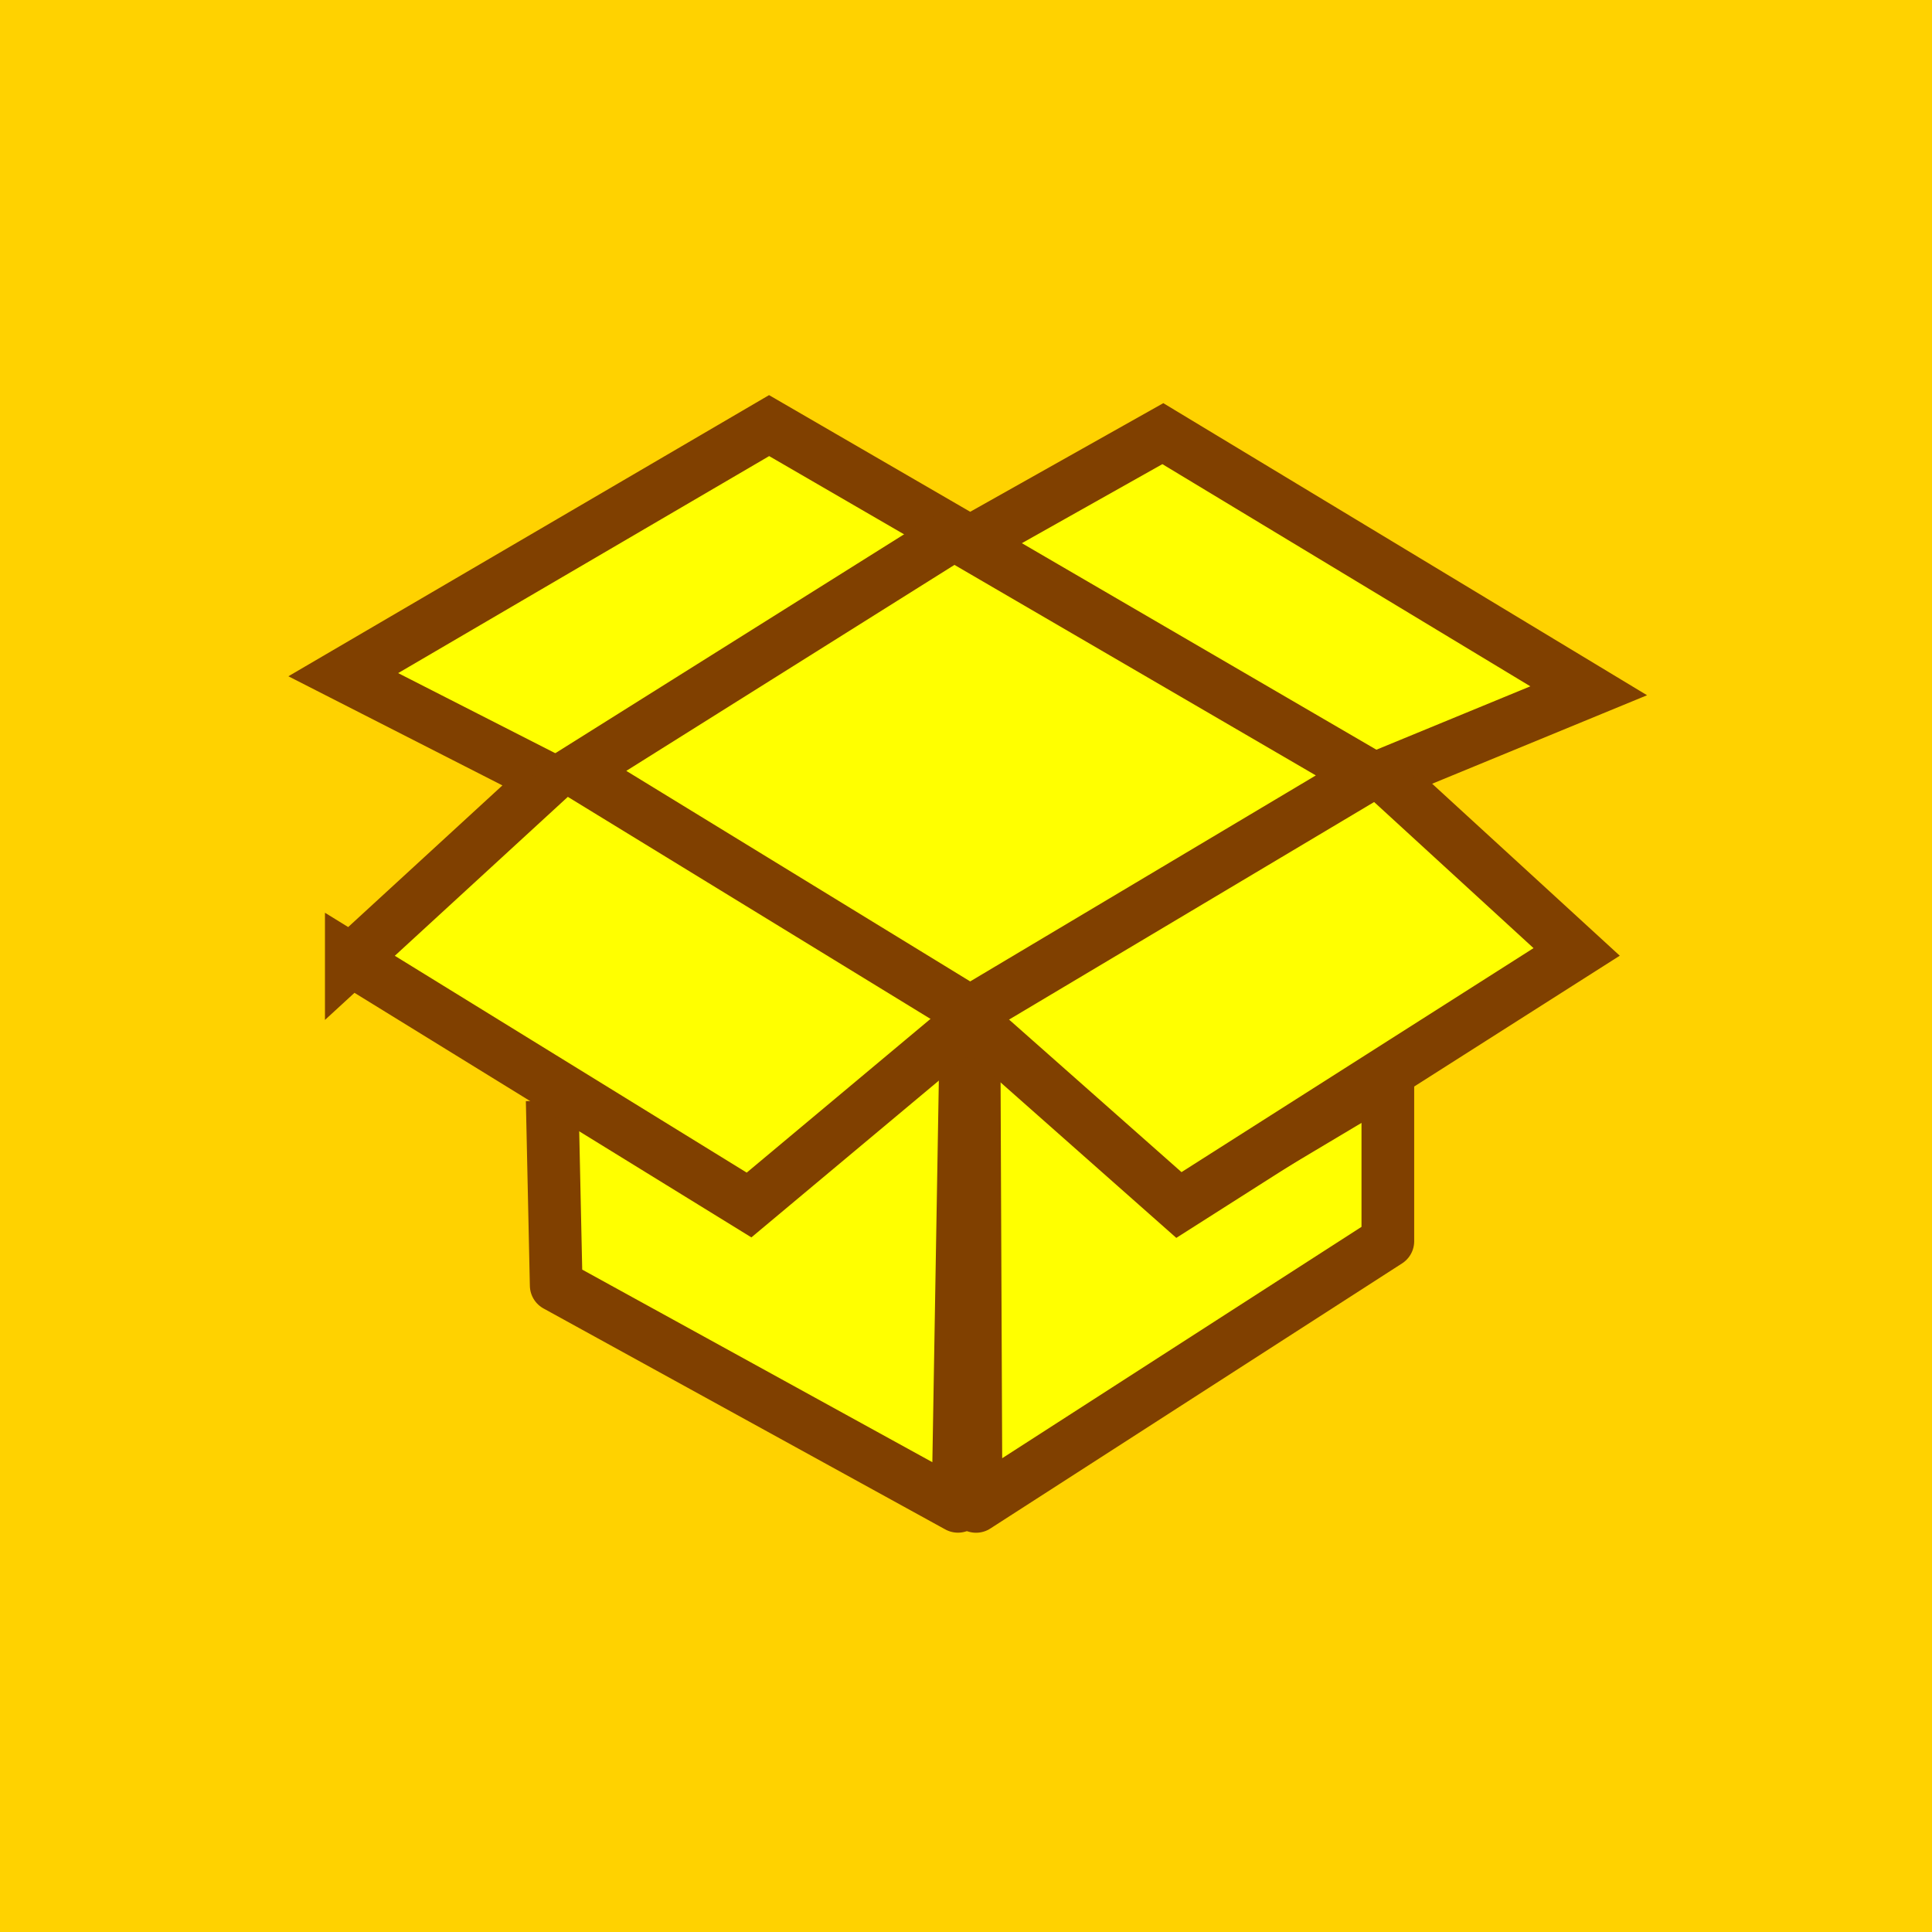
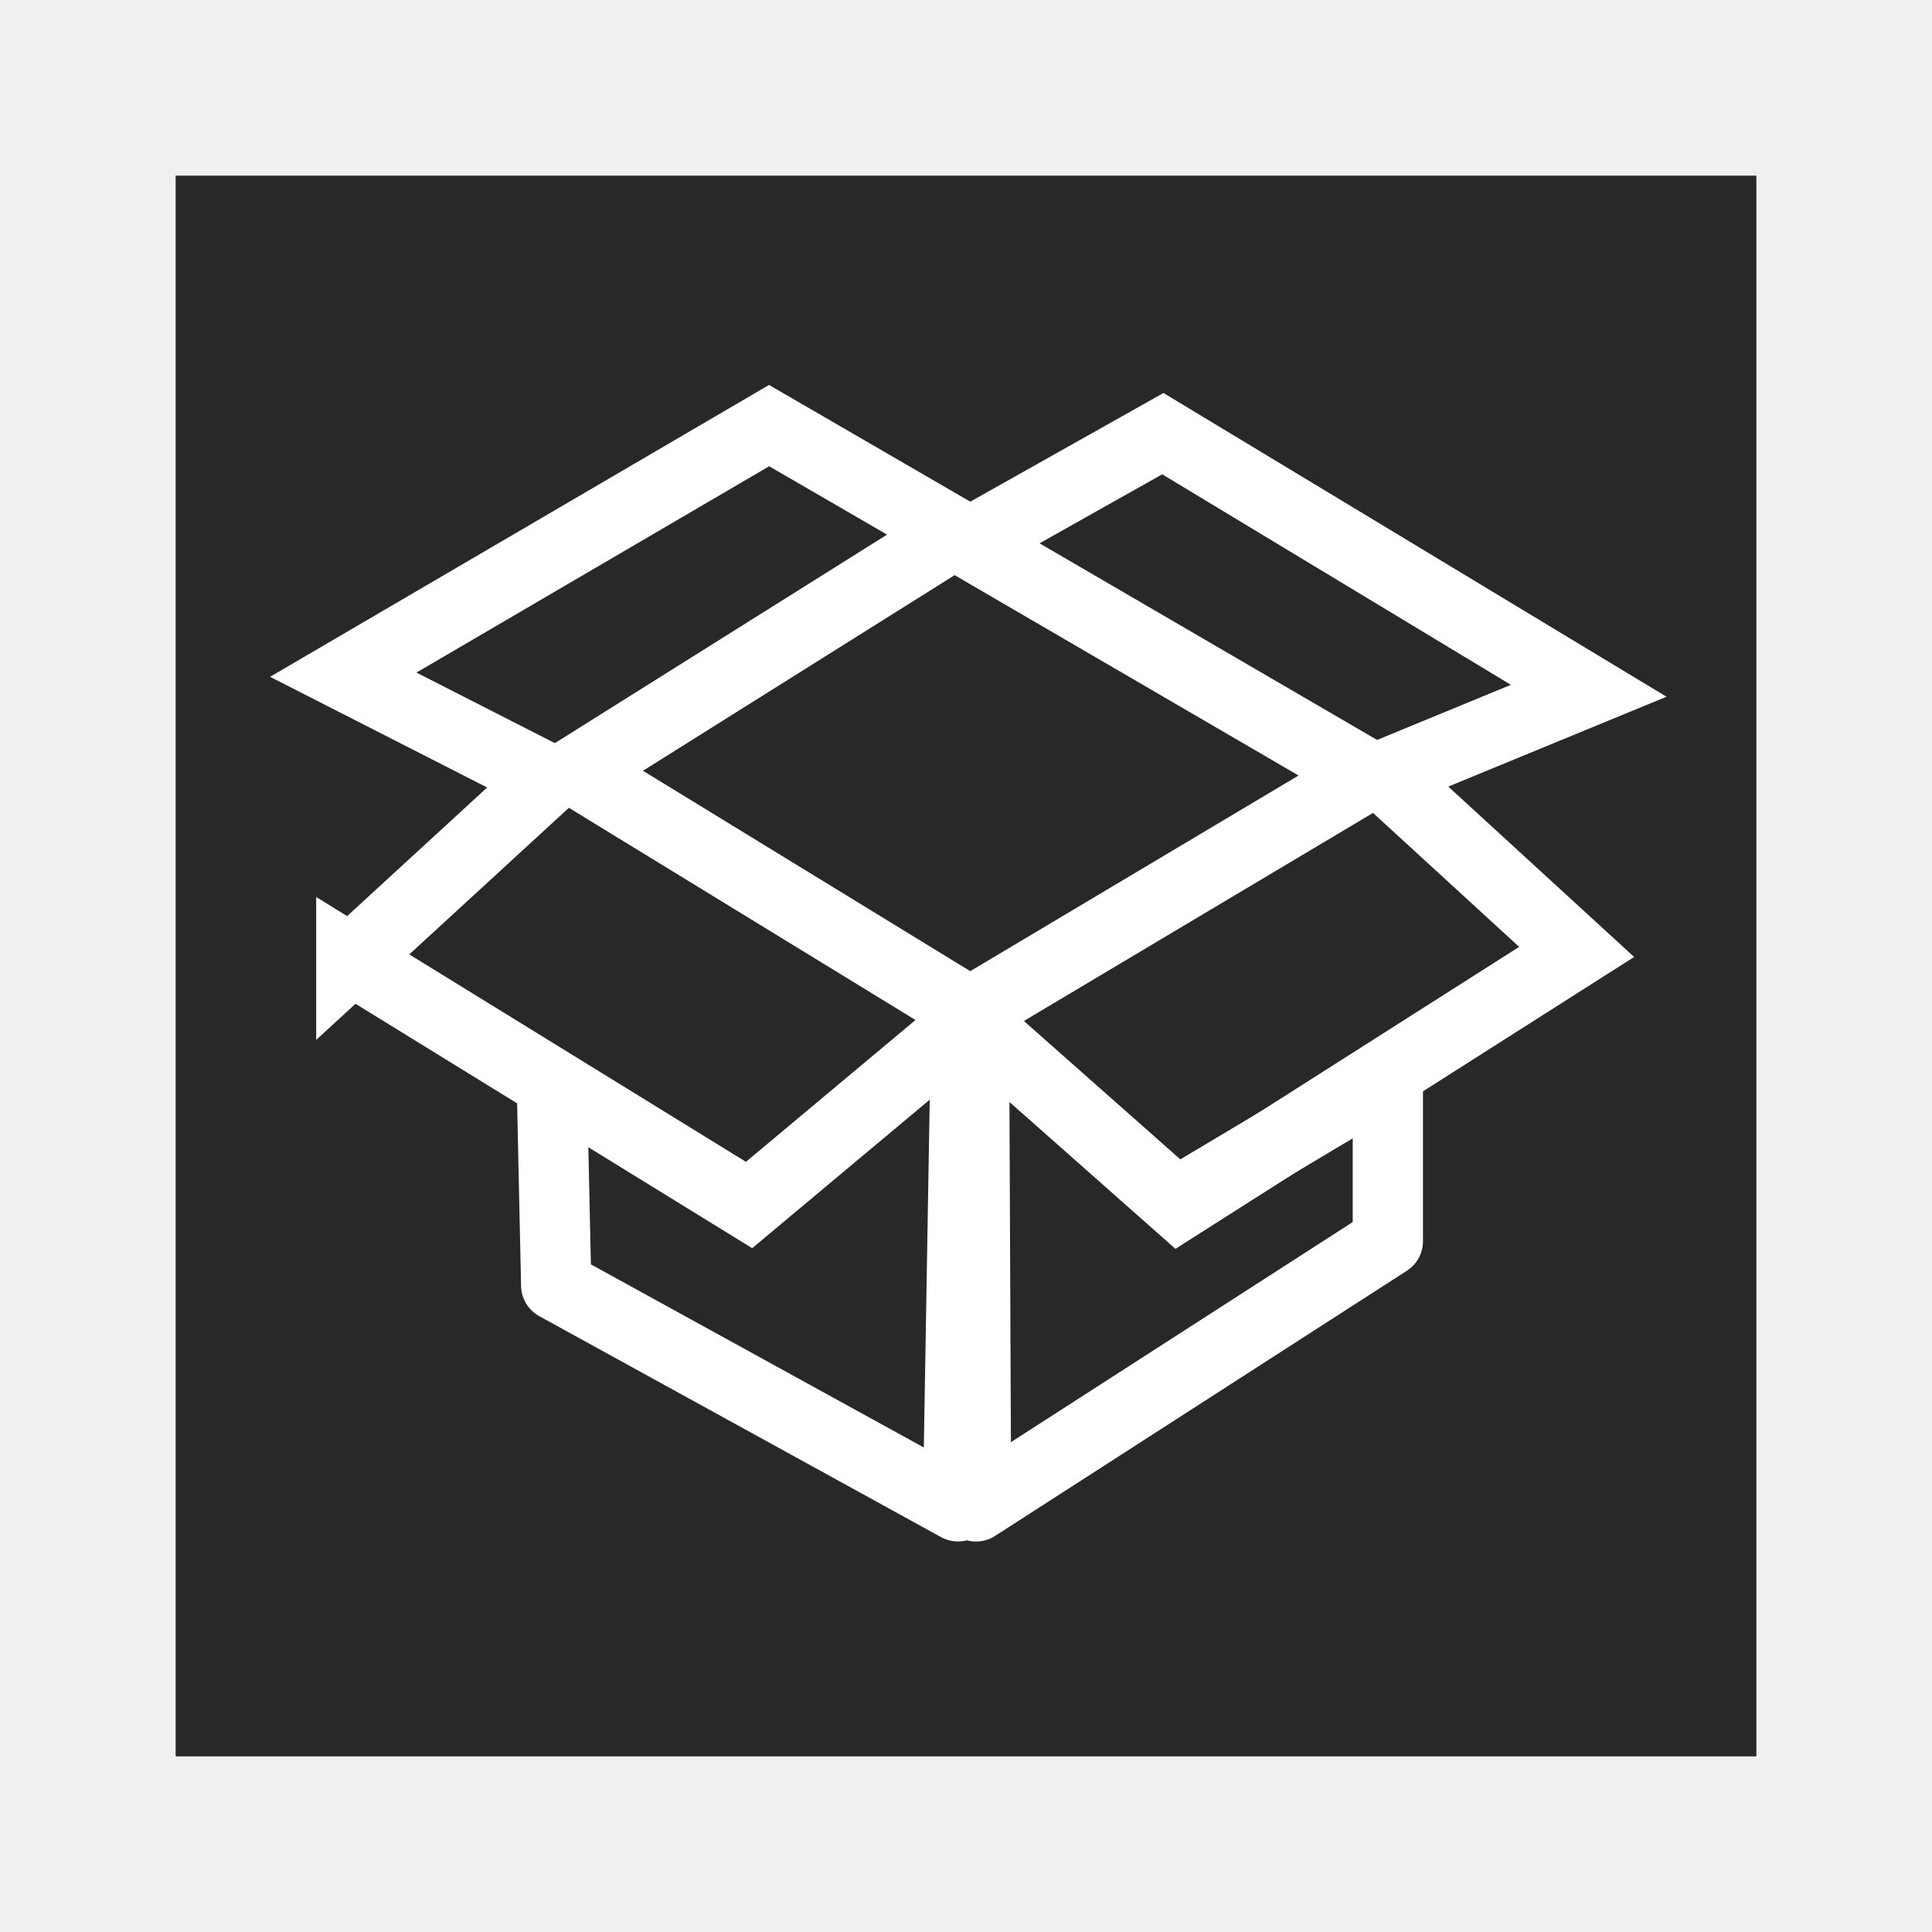
<svg xmlns="http://www.w3.org/2000/svg" version="1.0" width="55" height="55" id="svg2">
-   <defs id="defs4" />
-   <rect width="55" height="55" rx="0" x="0" y="0" id="rect2839" style="fill:#ffd200;fill-opacity:1;fill-rule:evenodd;stroke:none" />
-   <g id="g3788">
-     <path d="m 15.72,31.331 0.114,5.261 11.437,6.29 L 27.5,29.387" id="path2463" style="fill:#ffff00;fill-opacity:1;fill-rule:evenodd;stroke:#804000;stroke-width:1.5;stroke-linecap:butt;stroke-linejoin:round;stroke-miterlimit:4;stroke-opacity:1;stroke-dasharray:none" />
-     <path d="m 27.729,29.502 0.057,13.382 11.723,-7.549 0,-4.689 -5.947,3.546" id="path2465" style="fill:#ffff00;fill-opacity:1;fill-rule:evenodd;stroke:#804000;stroke-width:1.5;stroke-linecap:butt;stroke-linejoin:round;stroke-miterlimit:4;stroke-opacity:1;stroke-dasharray:none" />
-     <path d="m 10.001,27.328 5.604,-5.147 -5.833,-2.974 12.123,-7.091 5.719,3.317 5.49,-3.088 12.123,7.32 -5.833,2.402 5.49,5.032 -11.323,7.205 -5.947,-5.261 -6.29,5.261 -11.323,-6.977 z" id="path2459" style="fill:#ffff00;fill-opacity:1;fill-rule:evenodd;stroke:#804000;stroke-width:1.5;stroke-linecap:butt;stroke-linejoin:miter;stroke-miterlimit:4;stroke-opacity:1;stroke-dasharray:none" />
-     <path d="M 16.406,21.953 27.157,15.205 38.937,22.067 27.614,28.815 16.406,21.953 z" id="path2461" style="fill:#ffff00;fill-opacity:1;fill-rule:evenodd;stroke:#804000;stroke-width:1.5;stroke-linecap:butt;stroke-linejoin:miter;stroke-miterlimit:4;stroke-opacity:1;stroke-dasharray:none" />
+   <defs id="defs8" />
+   <rect width="45" height="45" x="5" y="5" id="rect2990" style="fill:#282828;fill-opacity:1;stroke:none" />
+   <g id="g3789">
+     <path d="m 15.72,31.331 0.114,5.261 11.437,6.29 L 27.5,29.387" id="path2463" style="fill:none;stroke:#ffffff;stroke-width:2;stroke-linecap:butt;stroke-linejoin:round;stroke-miterlimit:4;stroke-opacity:1;stroke-dasharray:none" />
+     <path d="m 27.729,29.502 0.057,13.382 11.723,-7.549 0,-4.689 -5.947,3.546" id="path2465" style="fill:none;stroke:#ffffff;stroke-width:2;stroke-linecap:butt;stroke-linejoin:round;stroke-miterlimit:4;stroke-opacity:1;stroke-dasharray:none" />
+     <path d="m 10.001,27.328 5.604,-5.147 -5.833,-2.974 12.123,-7.091 5.719,3.317 5.49,-3.088 12.123,7.32 -5.833,2.402 5.49,5.032 -11.323,7.205 -5.947,-5.261 -6.29,5.261 -11.323,-6.977 z" id="path2459" style="fill:none;stroke:#ffffff;stroke-width:2;stroke-linecap:butt;stroke-linejoin:miter;stroke-miterlimit:4;stroke-opacity:1;stroke-dasharray:none" />
+     <path d="M 16.406,21.953 27.157,15.205 38.937,22.067 27.614,28.815 16.406,21.953 z" id="path2461" style="fill:none;stroke:#ffffff;stroke-width:2;stroke-linecap:butt;stroke-linejoin:miter;stroke-miterlimit:4;stroke-opacity:1;stroke-dasharray:none" />
  </g>
</svg>
